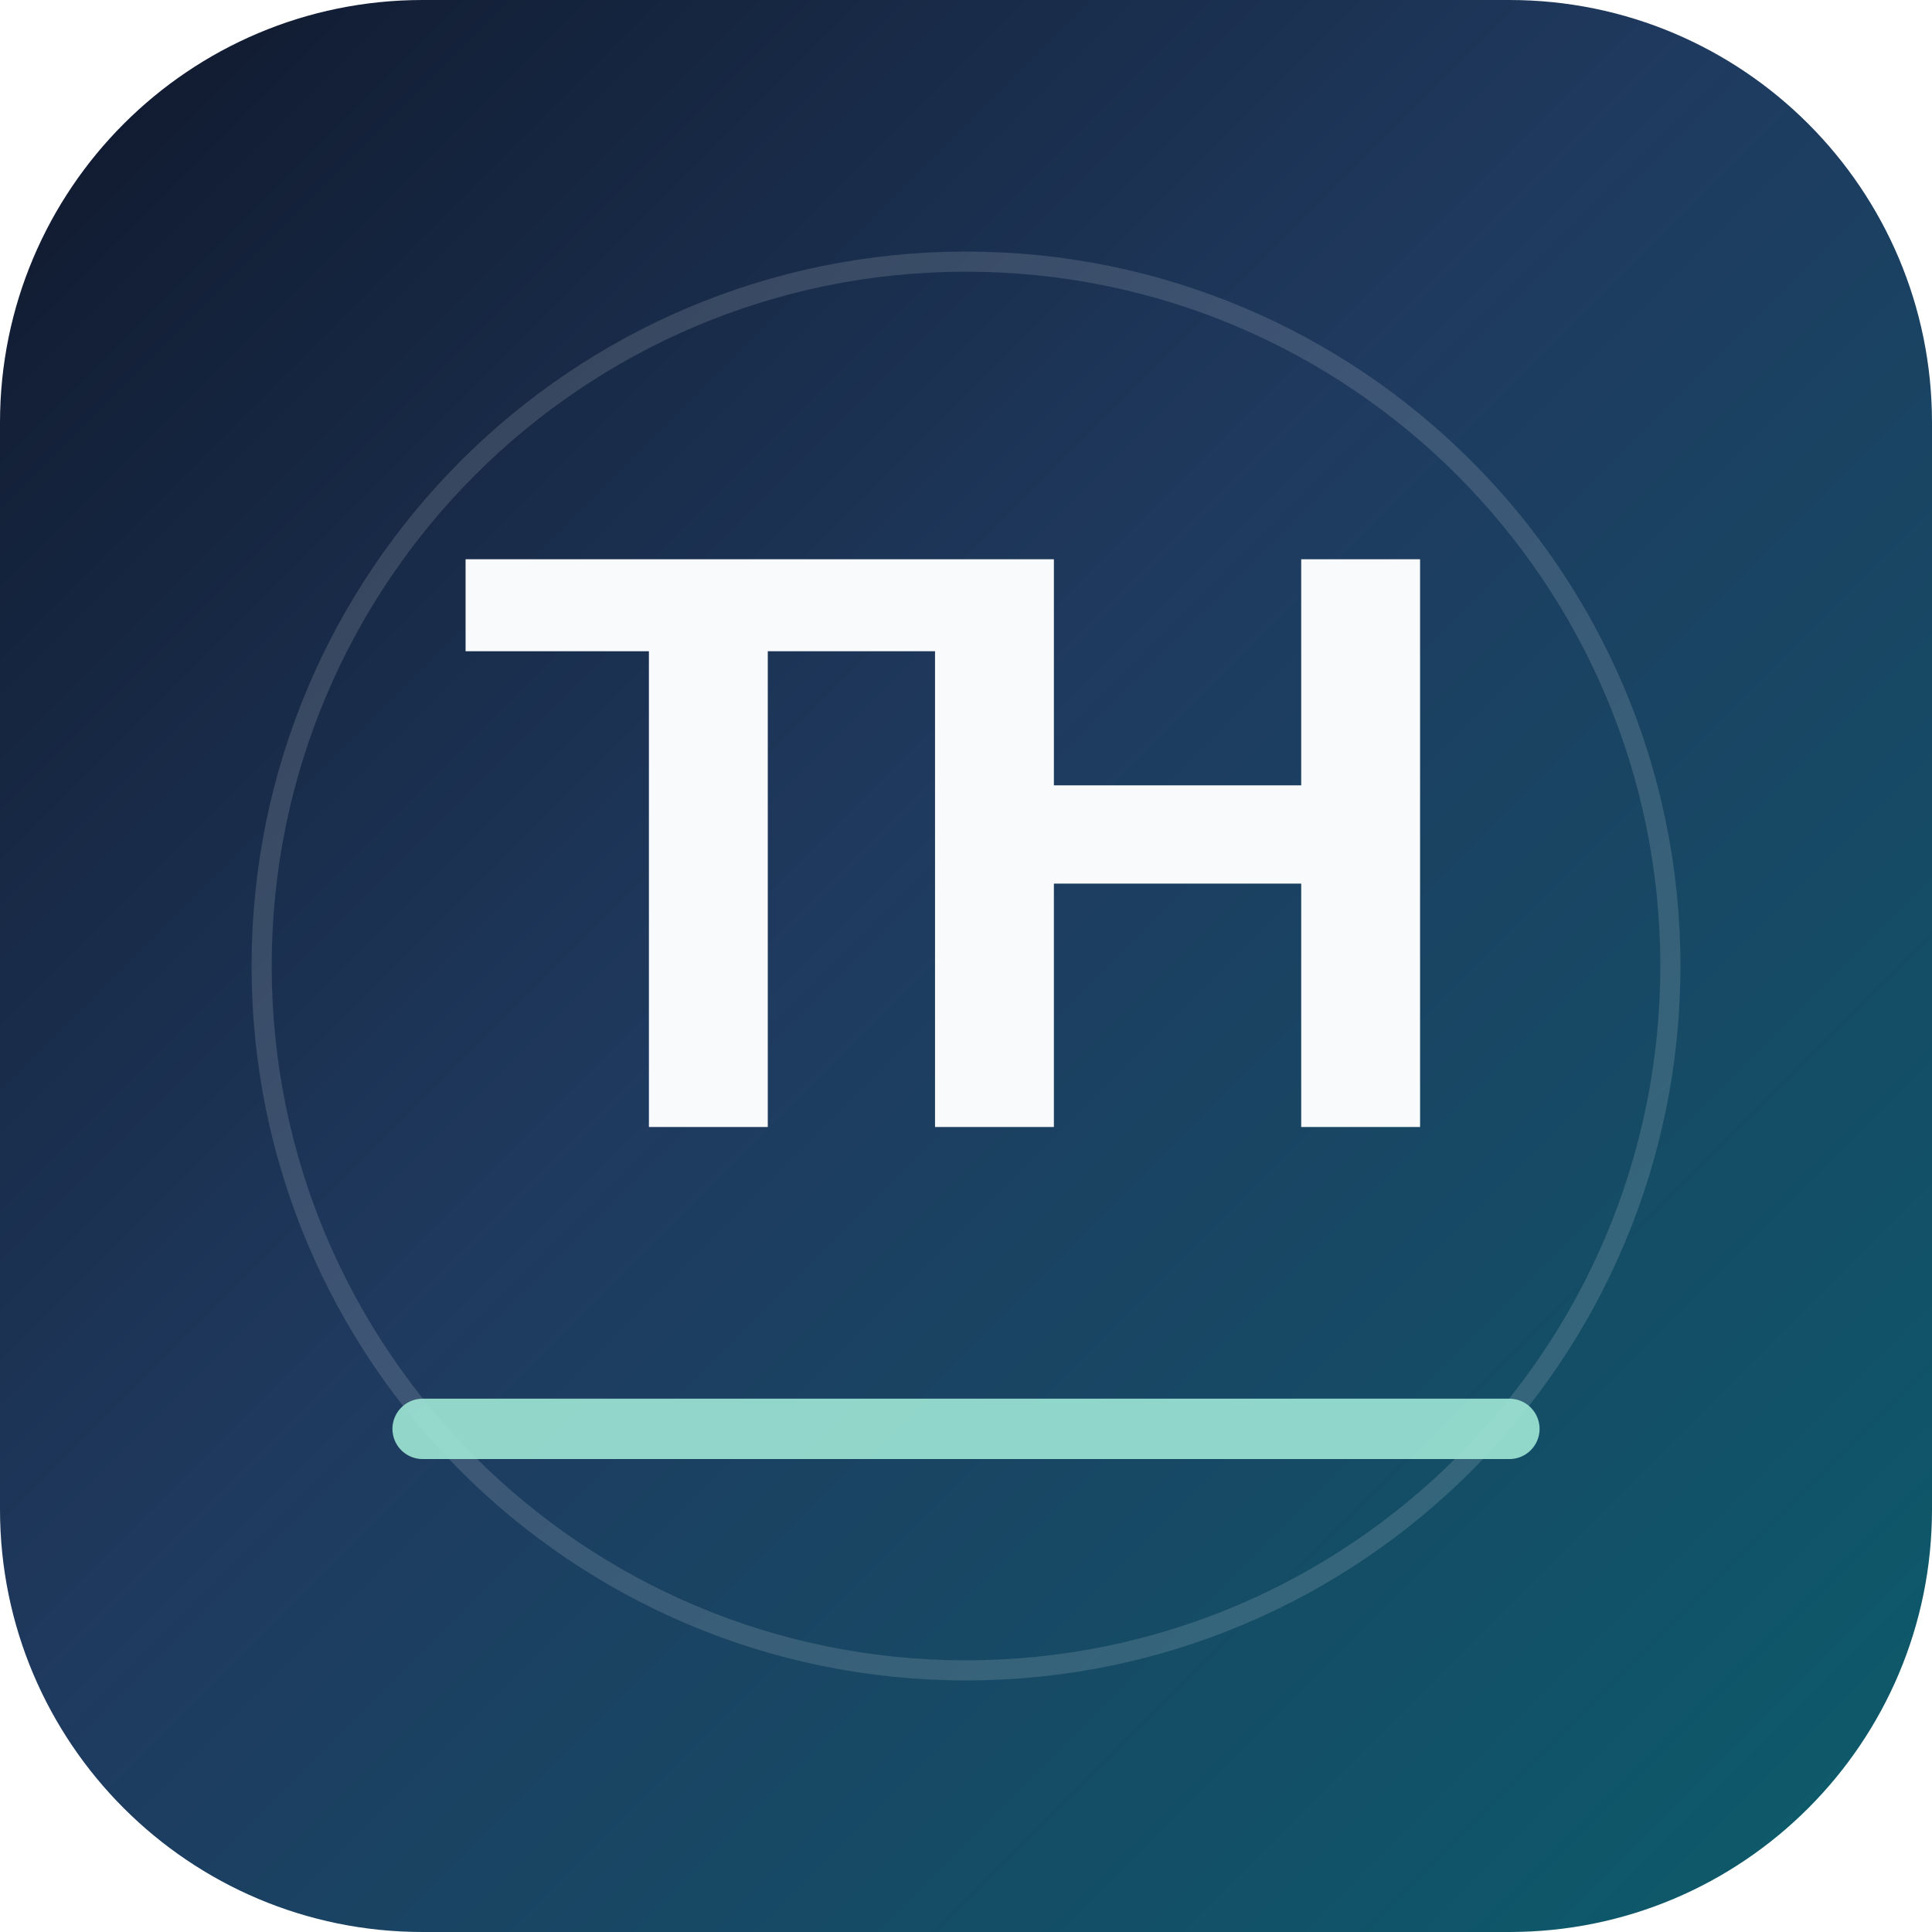
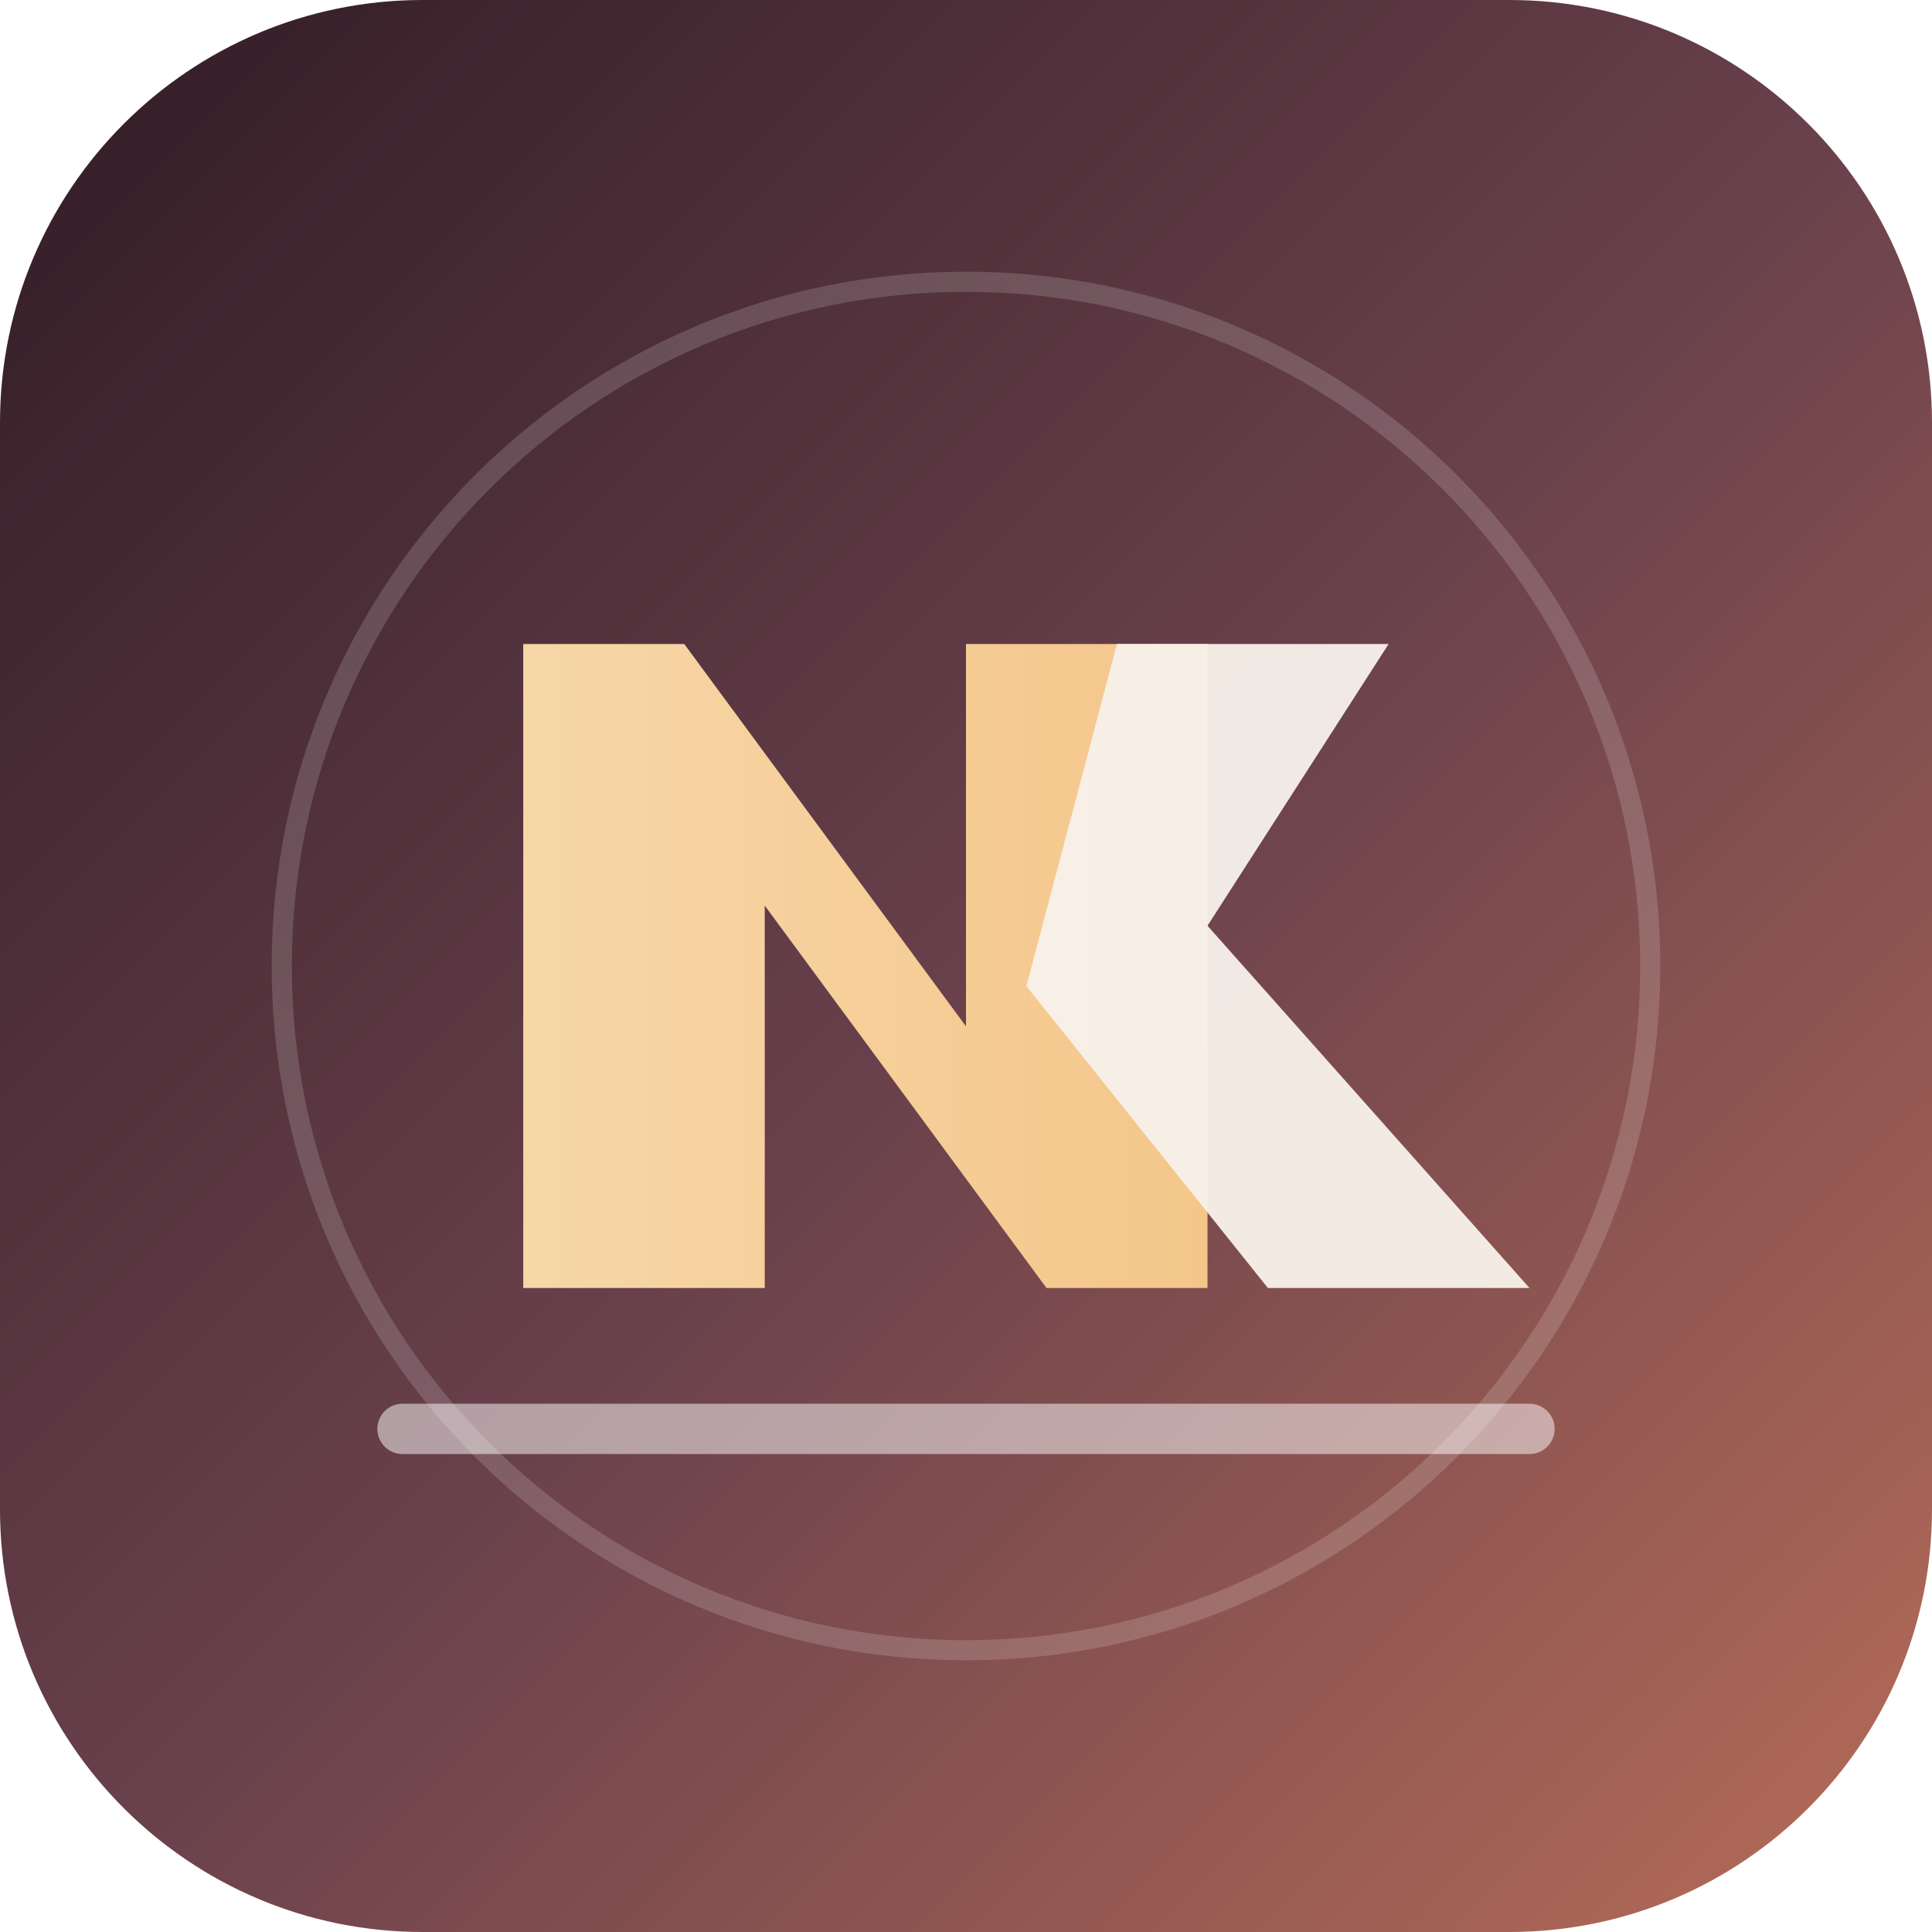
- <svg xmlns="http://www.w3.org/2000/svg" viewBox="0 0 192 192" role="img" aria-label="TrackinHub icon">
+ <svg xmlns="http://www.w3.org/2000/svg" viewBox="0 0 192 192" role="img" aria-label="Nirmal Rentals icon">
  <defs>
    <linearGradient id="bg" x1="0" x2="1" y1="0" y2="1">
-       <stop offset="0%" stop-color="#0f172a" />
-       <stop offset="45%" stop-color="#1f3a5f" />
-       <stop offset="100%" stop-color="#0b5d6c" />
+       <stop offset="0%" stop-color="#2f1b24" />
+       <stop offset="50%" stop-color="#68404b" />
+       <stop offset="100%" stop-color="#b86d58" />
+     </linearGradient>
+     <linearGradient id="accent" x1="0" x2="1" y1="0" y2="0">
+       <stop offset="0%" stop-color="#f7d7a8" />
+       <stop offset="100%" stop-color="#f4c68a" />
    </linearGradient>
  </defs>
  <rect width="192" height="192" rx="42" fill="url(#bg)" />
-   <circle cx="96" cy="96" r="70" fill="none" stroke="rgba(255,255,255,0.14)" stroke-width="2" />
-   <text x="96" y="112" text-anchor="middle" font-size="82" font-weight="800" letter-spacing="-8" fill="#f8fafc" font-family="Segoe UI, Arial, sans-serif">TH</text>
-   <path d="M42 142 H150" stroke="#9fe6d5" stroke-width="6" stroke-linecap="round" opacity="0.9" />
+   <circle cx="96" cy="96" r="68" fill="none" stroke="rgba(255,255,255,0.16)" stroke-width="2" />
+   <path d="M52 128V64H68L96 102V64H120V128H104L76 90V128H52Z" fill="url(#accent)" />
+   <path d="M111 64H138L120 92L152 128H126L102 98L111 64Z" fill="#f8f1ea" opacity="0.95" />
+   <path d="M40 142H152" stroke="rgba(255,255,255,0.5)" stroke-width="5" stroke-linecap="round" />
</svg>
